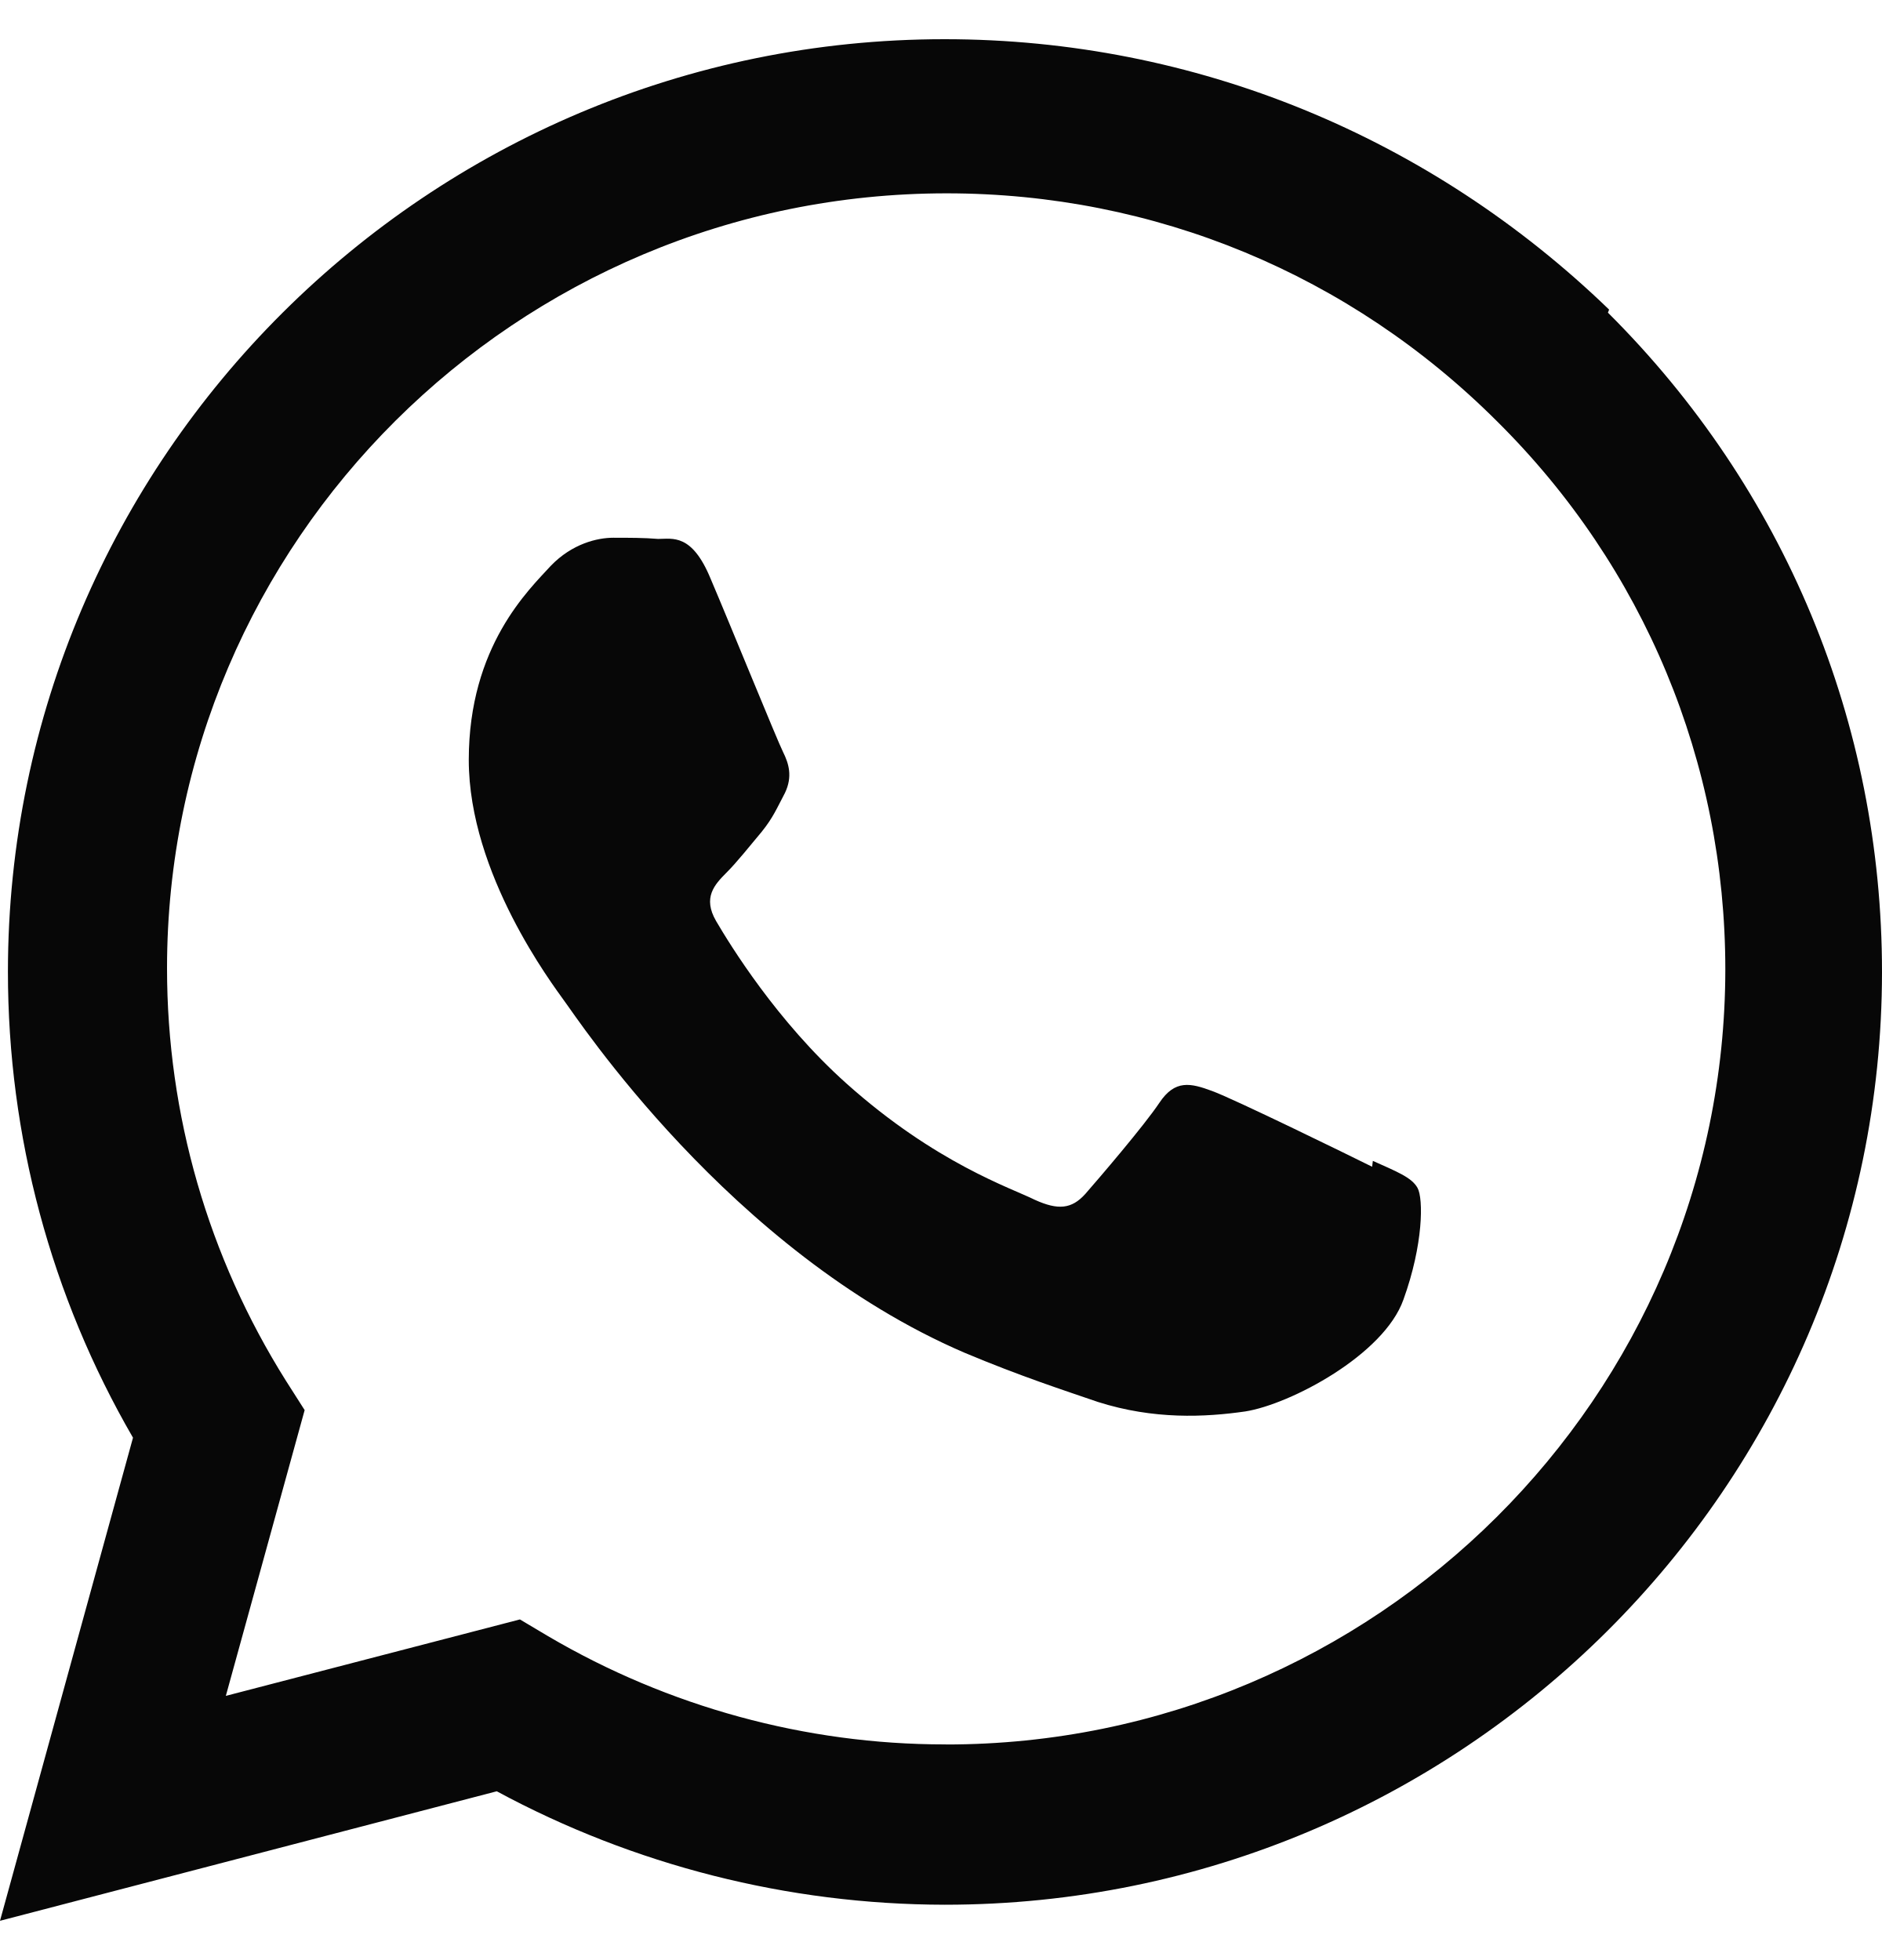
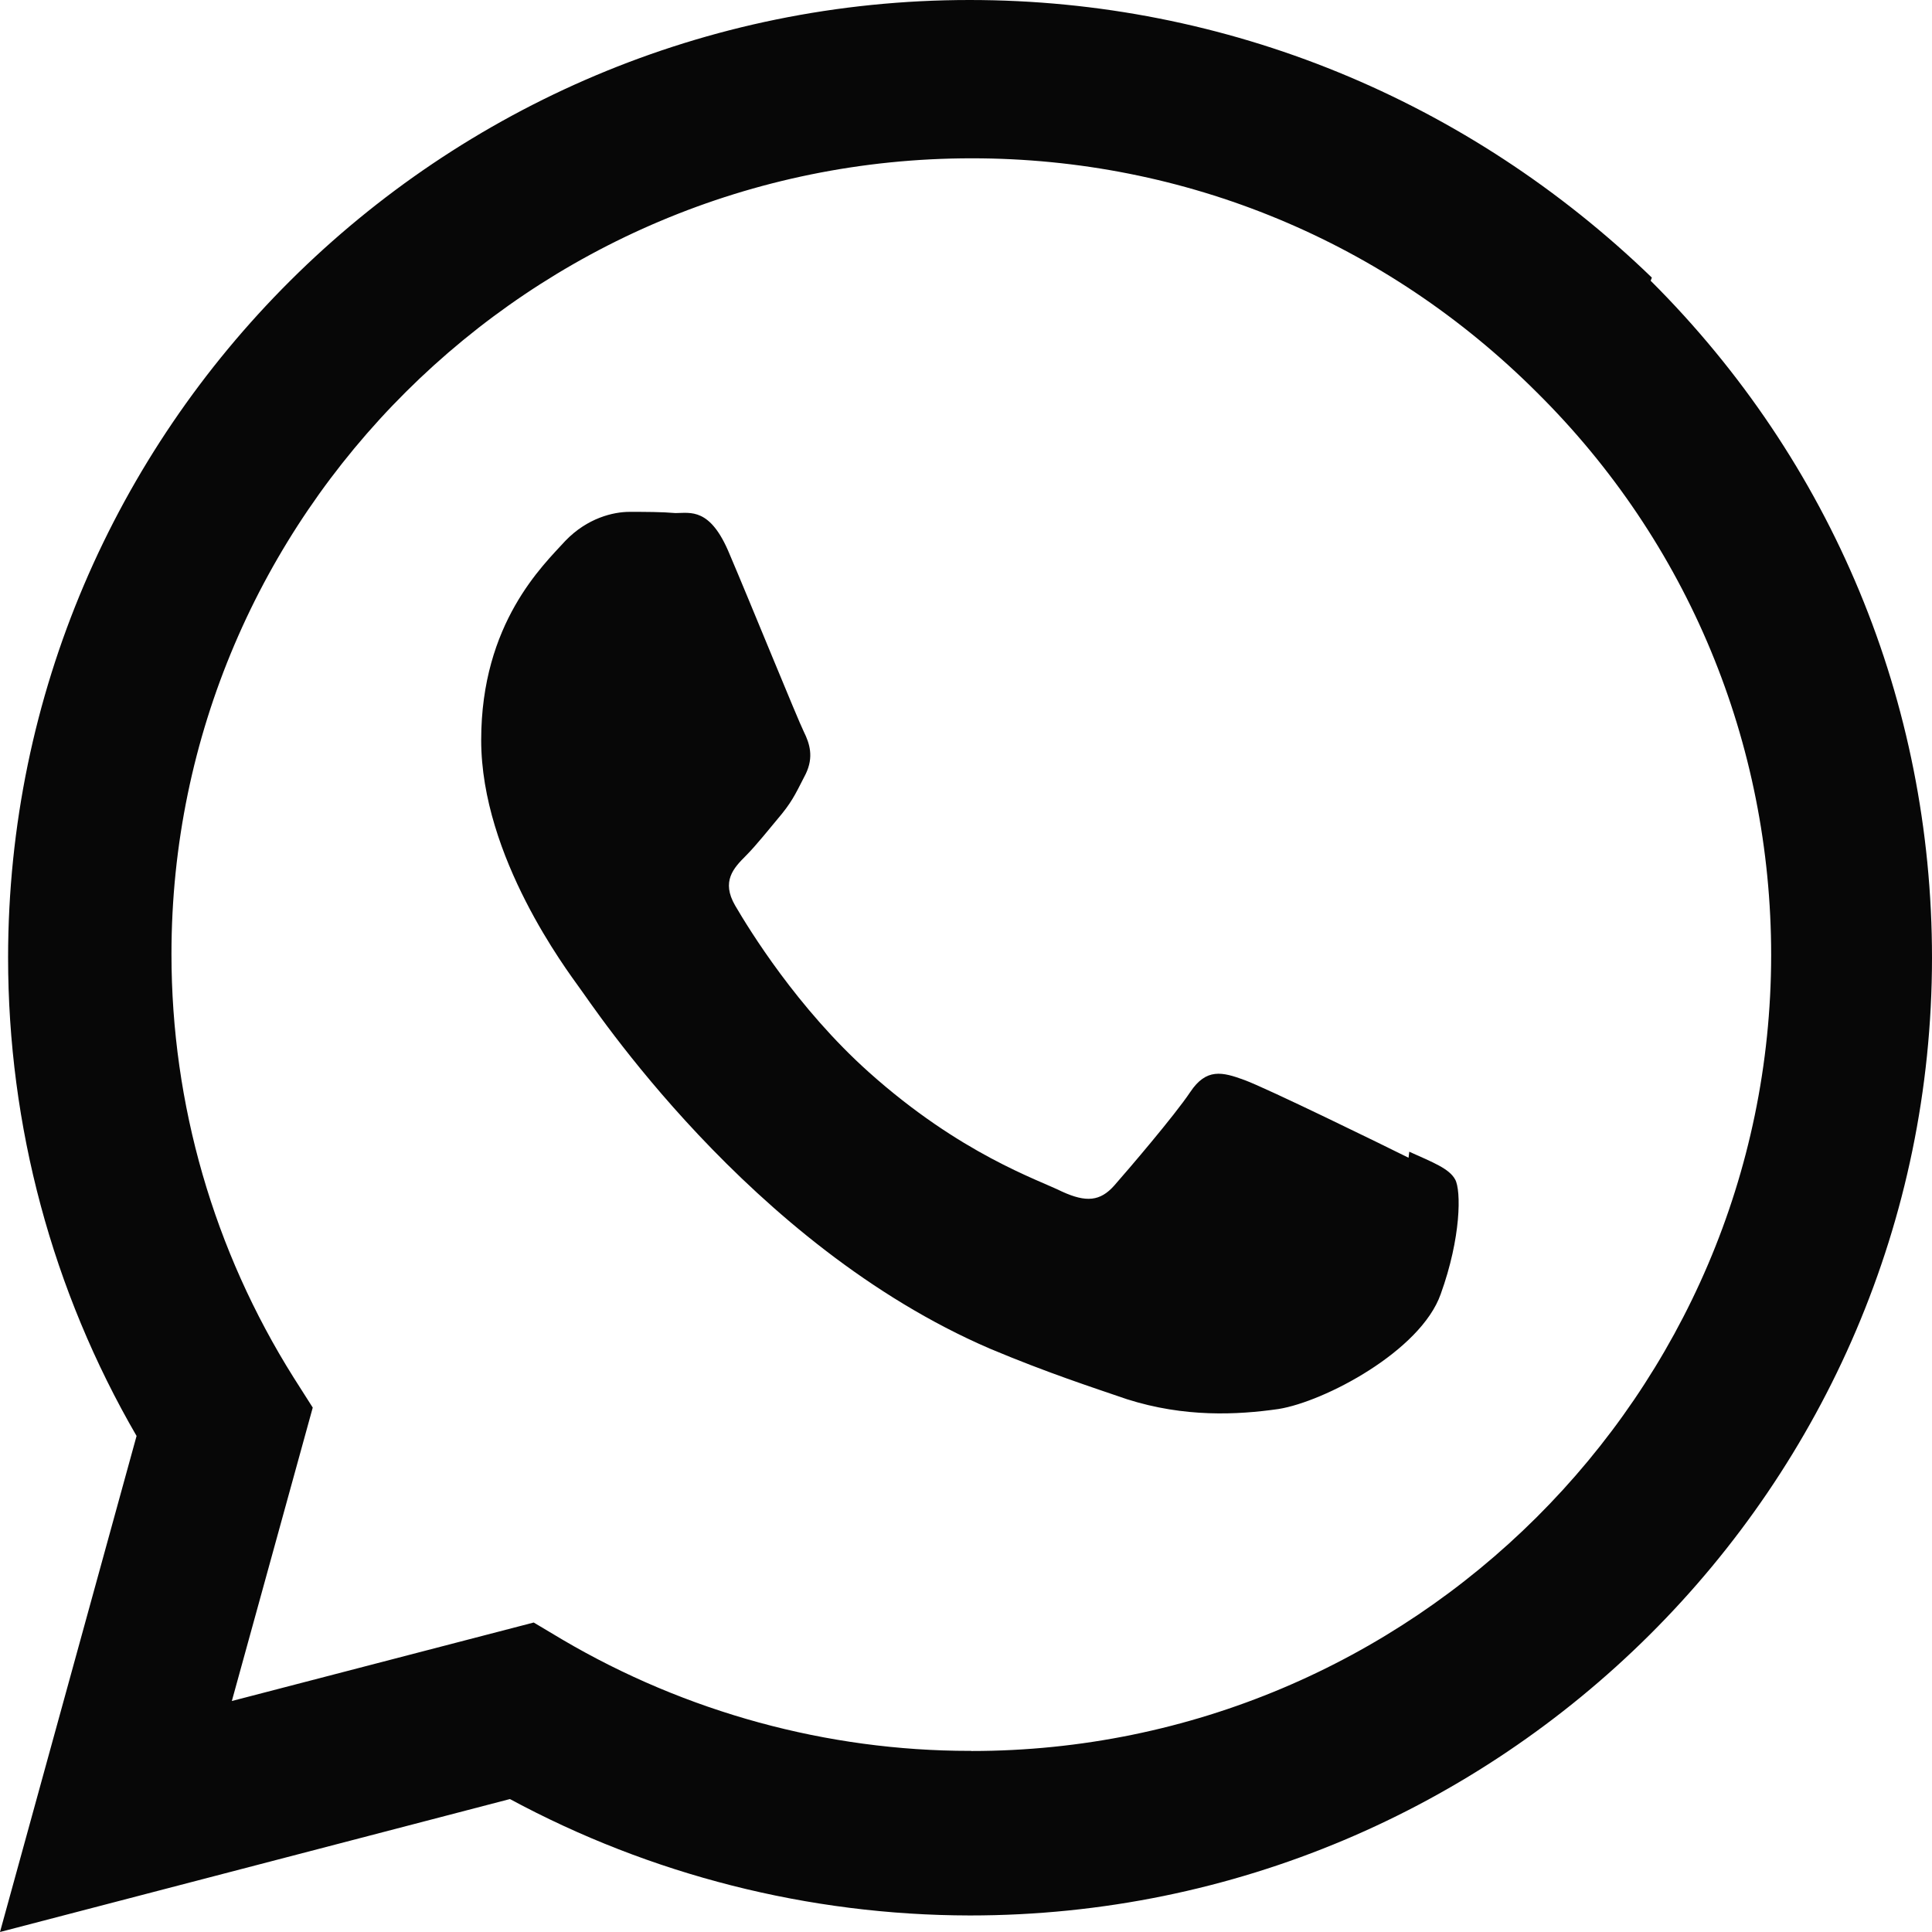
- <svg xmlns="http://www.w3.org/2000/svg" width="24" height="25" viewBox="0 0 24 25" fill="none">
-   <path d="M17.498 14.882C17.197 14.732 15.731 14.015 15.458 13.916C15.185 13.815 14.985 13.766 14.785 14.066C14.588 14.361 14.014 15.03 13.841 15.228C13.666 15.423 13.492 15.438 13.195 15.303C12.895 15.153 11.932 14.838 10.792 13.818C9.904 13.023 9.308 12.048 9.132 11.748C8.958 11.448 9.113 11.283 9.262 11.133C9.398 10.998 9.563 10.788 9.713 10.61C9.859 10.429 9.907 10.309 10.01 10.114C10.11 9.904 10.059 9.739 9.985 9.59C9.91 9.44 9.313 7.97 9.063 7.384C8.823 6.8 8.576 6.874 8.391 6.874C8.219 6.859 8.02 6.859 7.82 6.859C7.62 6.859 7.297 6.933 7.023 7.218C6.75 7.518 5.978 8.238 5.978 9.693C5.978 11.148 7.048 12.558 7.197 12.768C7.346 12.963 9.302 15.963 12.297 17.253C13.011 17.553 13.567 17.733 14.001 17.882C14.715 18.109 15.366 18.077 15.881 18.003C16.455 17.912 17.648 17.282 17.897 16.577C18.152 15.872 18.152 15.287 18.077 15.152C18.003 15.017 17.807 14.942 17.507 14.807M12.061 22.25H12.045C10.275 22.25 8.521 21.77 6.99 20.87L6.63 20.656L2.88 21.631L3.885 17.986L3.646 17.611C2.656 16.035 2.13 14.22 2.13 12.351C2.13 6.906 6.585 2.466 12.072 2.466C14.726 2.466 17.217 3.501 19.093 5.376C20.968 7.235 22.002 9.726 22.002 12.366C21.998 17.81 17.542 22.251 12.067 22.251M20.52 3.949C18.24 1.745 15.24 0.5 12.045 0.5C5.463 0.5 0.104 5.834 0.101 12.393C0.101 14.489 0.65 16.533 1.696 18.338L0 24.5L6.335 22.848C8.081 23.791 10.045 24.292 12.045 24.295H12.051C18.636 24.295 23.997 18.959 24 12.399C24 9.223 22.76 6.234 20.505 3.988" fill="#070707" />
+ <svg xmlns="http://www.w3.org/2000/svg" width="16" height="16" viewBox="0 0 16 16" fill="none">
+   <path d="M11.665 9.588C11.465 9.488 10.487 9.01 10.305 8.944C10.123 8.877 9.99 8.844 9.857 9.044C9.725 9.241 9.343 9.687 9.227 9.819C9.111 9.949 8.995 9.959 8.797 9.869C8.597 9.769 7.955 9.559 7.195 8.879C6.603 8.349 6.205 7.699 6.088 7.499C5.972 7.299 6.075 7.189 6.175 7.089C6.265 6.999 6.375 6.859 6.475 6.74C6.573 6.619 6.605 6.539 6.673 6.409C6.74 6.269 6.706 6.159 6.657 6.06C6.607 5.96 6.209 4.98 6.042 4.589C5.882 4.2 5.717 4.249 5.594 4.249C5.479 4.239 5.347 4.239 5.213 4.239C5.08 4.239 4.865 4.289 4.682 4.479C4.5 4.679 3.985 5.159 3.985 6.129C3.985 7.099 4.699 8.039 4.798 8.179C4.897 8.309 6.201 10.309 8.198 11.169C8.674 11.369 9.045 11.489 9.334 11.588C9.81 11.739 10.244 11.718 10.587 11.669C10.97 11.608 11.765 11.188 11.931 10.718C12.101 10.248 12.101 9.858 12.051 9.768C12.002 9.678 11.871 9.628 11.671 9.538M8.041 14.5H8.03C6.85 14.5 5.681 14.18 4.66 13.58L4.42 13.437L1.92 14.087L2.59 11.657L2.431 11.407C1.771 10.357 1.42 9.147 1.42 7.901C1.42 4.271 4.39 1.311 8.048 1.311C9.817 1.311 11.478 2.001 12.729 3.251C13.979 4.49 14.668 6.151 14.668 7.911C14.665 11.54 11.695 14.501 8.045 14.501M13.68 2.299C12.16 0.83 10.16 0 8.03 0C3.642 0 0.069 3.556 0.067 7.929C0.067 9.326 0.433 10.689 1.131 11.892L0 16L4.223 14.899C5.387 15.527 6.697 15.861 8.03 15.863H8.034C12.424 15.863 15.998 12.306 16 7.933C16 5.815 15.173 3.823 13.67 2.325" fill="#070707" />
</svg>
